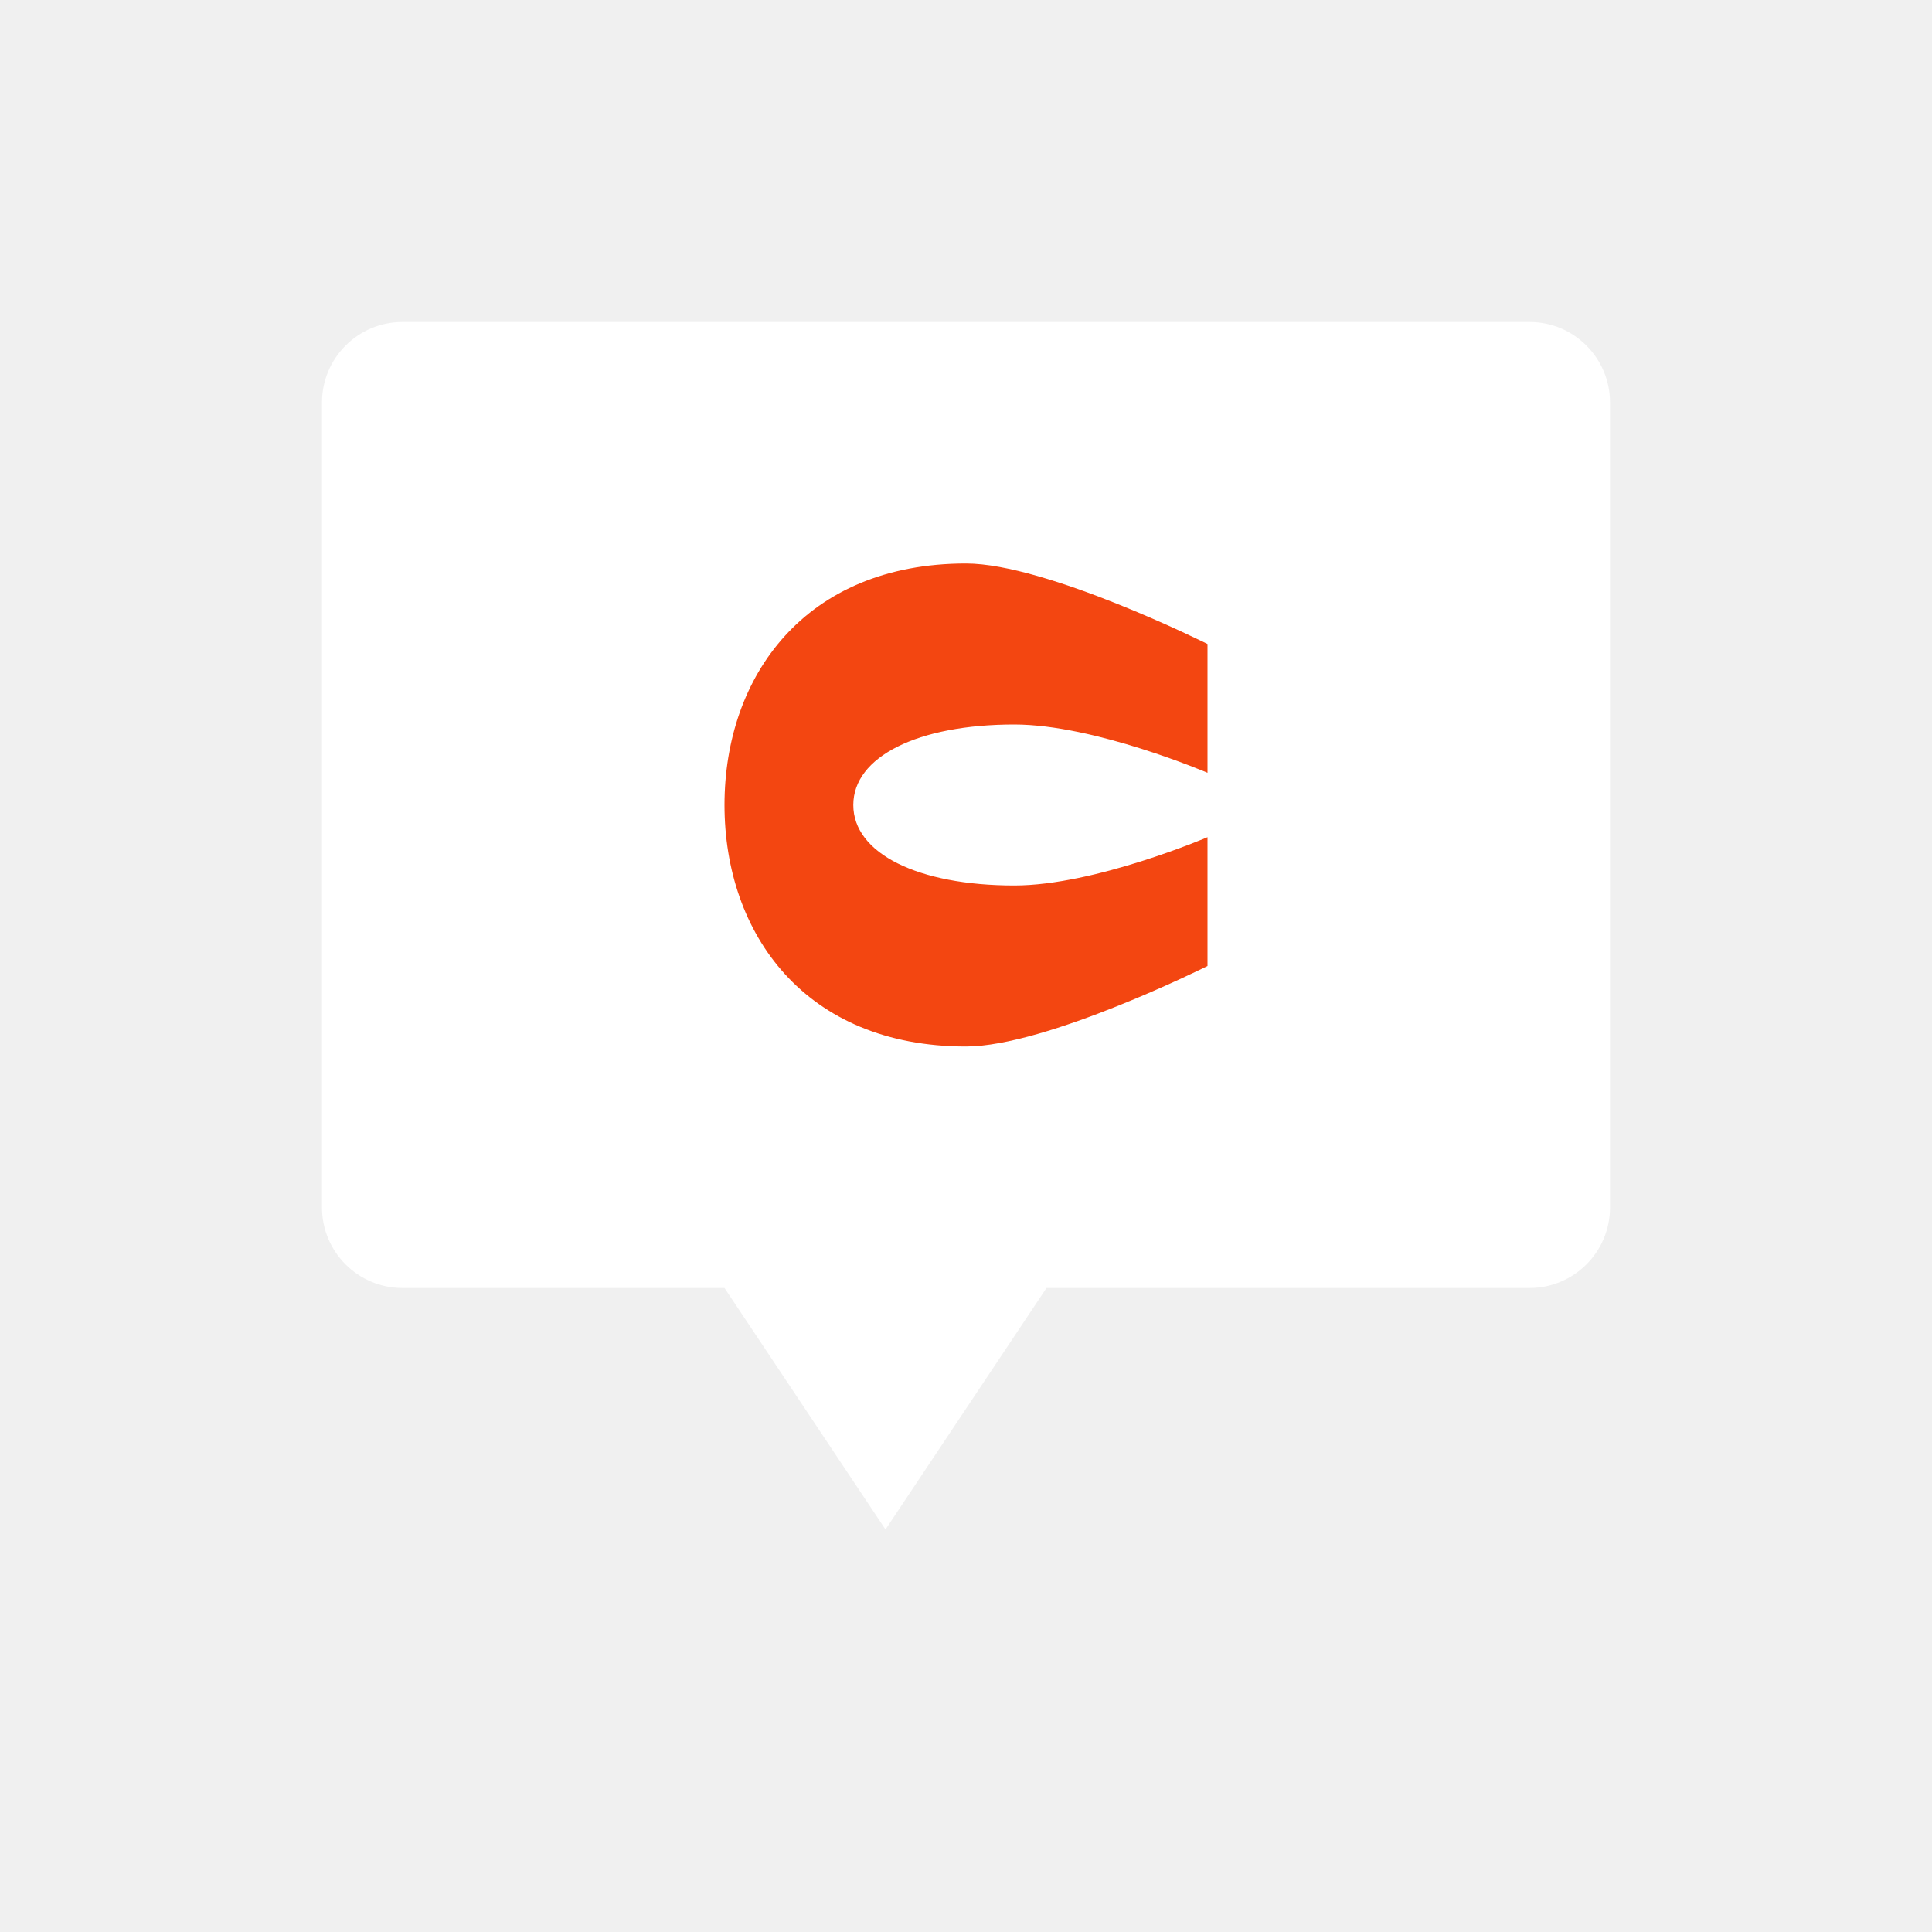
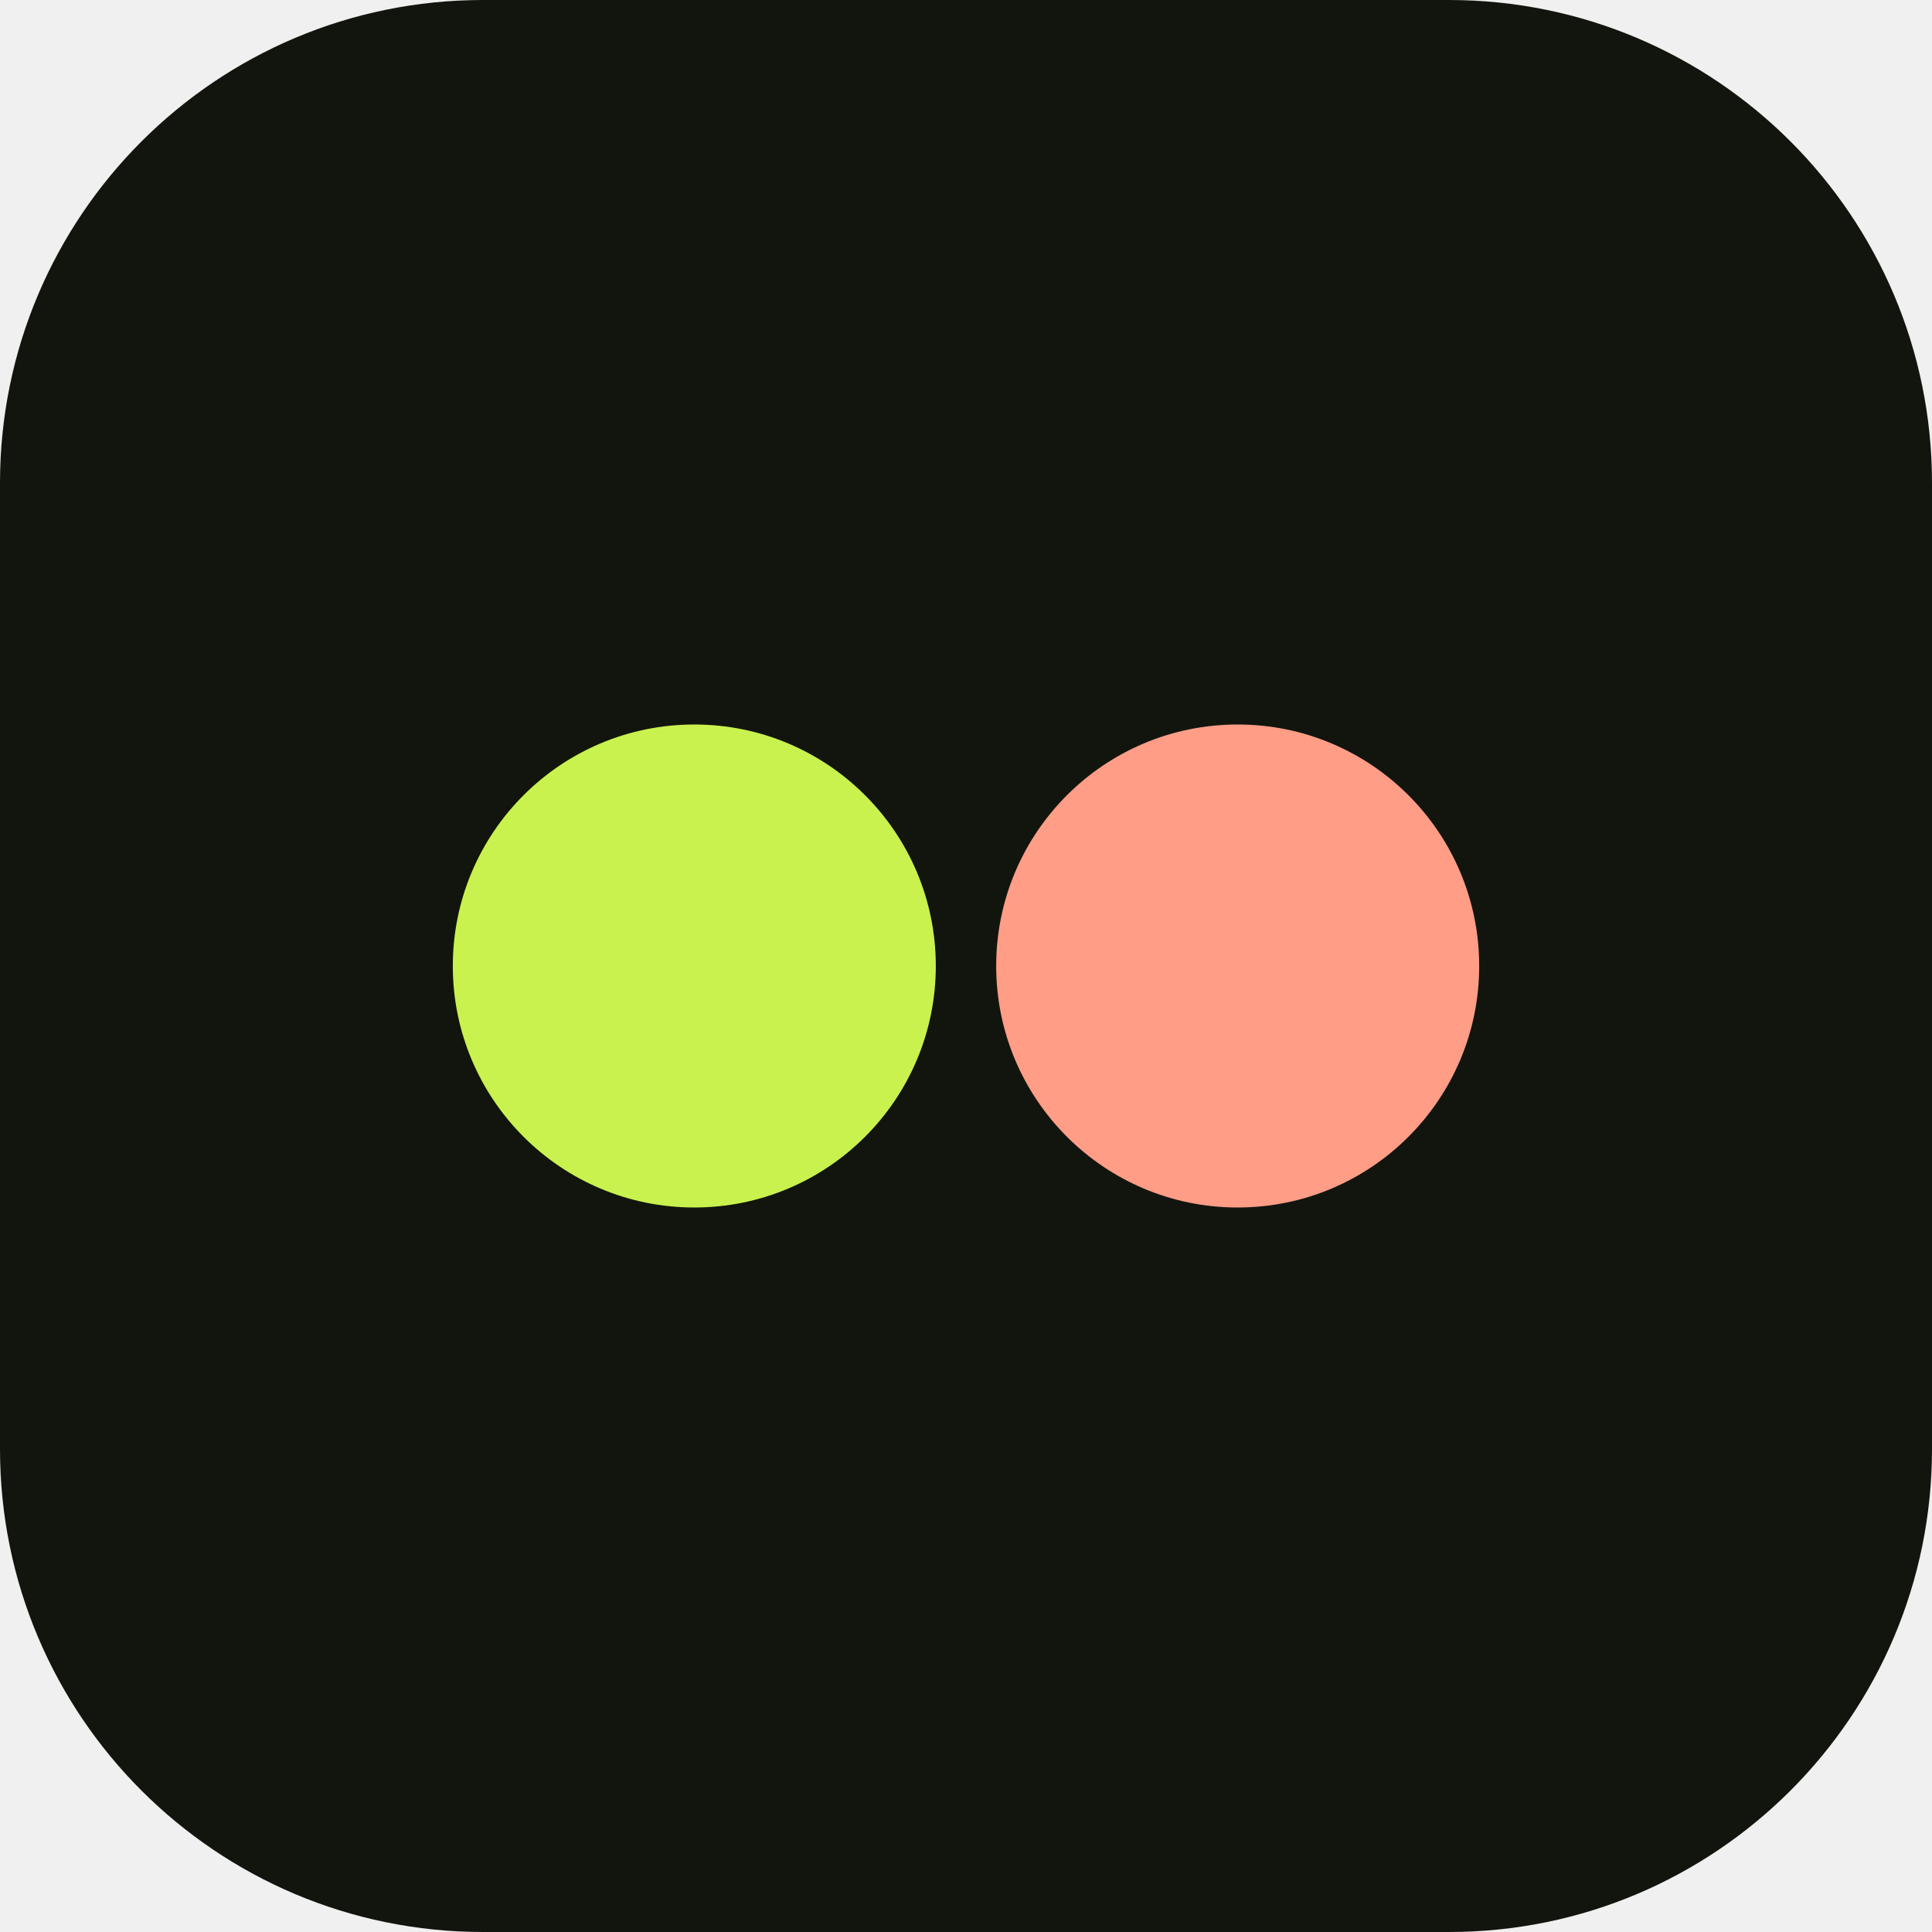
- <svg xmlns="http://www.w3.org/2000/svg" width="32" height="32" viewBox="0 0 120 120" fill="none">
-   <path d="M95 20H25C22.239 20 20 22.239 20 25V75C20 77.761 22.239 80 25 80H45L55 95L65 80H95C97.761 80 100 77.761 100 75V25C100 22.239 97.761 20 95 20Z" fill="#FFFFFF" />
-   <path d="M75 40C75 40 65 35 60 35C50 35 45 42 45 50C45 58 50 65 60 65C65 65 75 60 75 60V52C75 52 68 55 63 55C57 55 53 53 53 50C53 47 57 45 63 45C68 45 75 48 75 48V40Z" fill="#f34611" />
+ <svg xmlns="http://www.w3.org/2000/svg" viewBox="0 0 64 64">
+   <rect width="64" height="64" rx="16" fill="#12150E" />
+   <circle cx="23" cy="32" r="8" fill="#C9F24E" />
+   <circle cx="41" cy="32" r="8" fill="#FF9D87" />
</svg>
